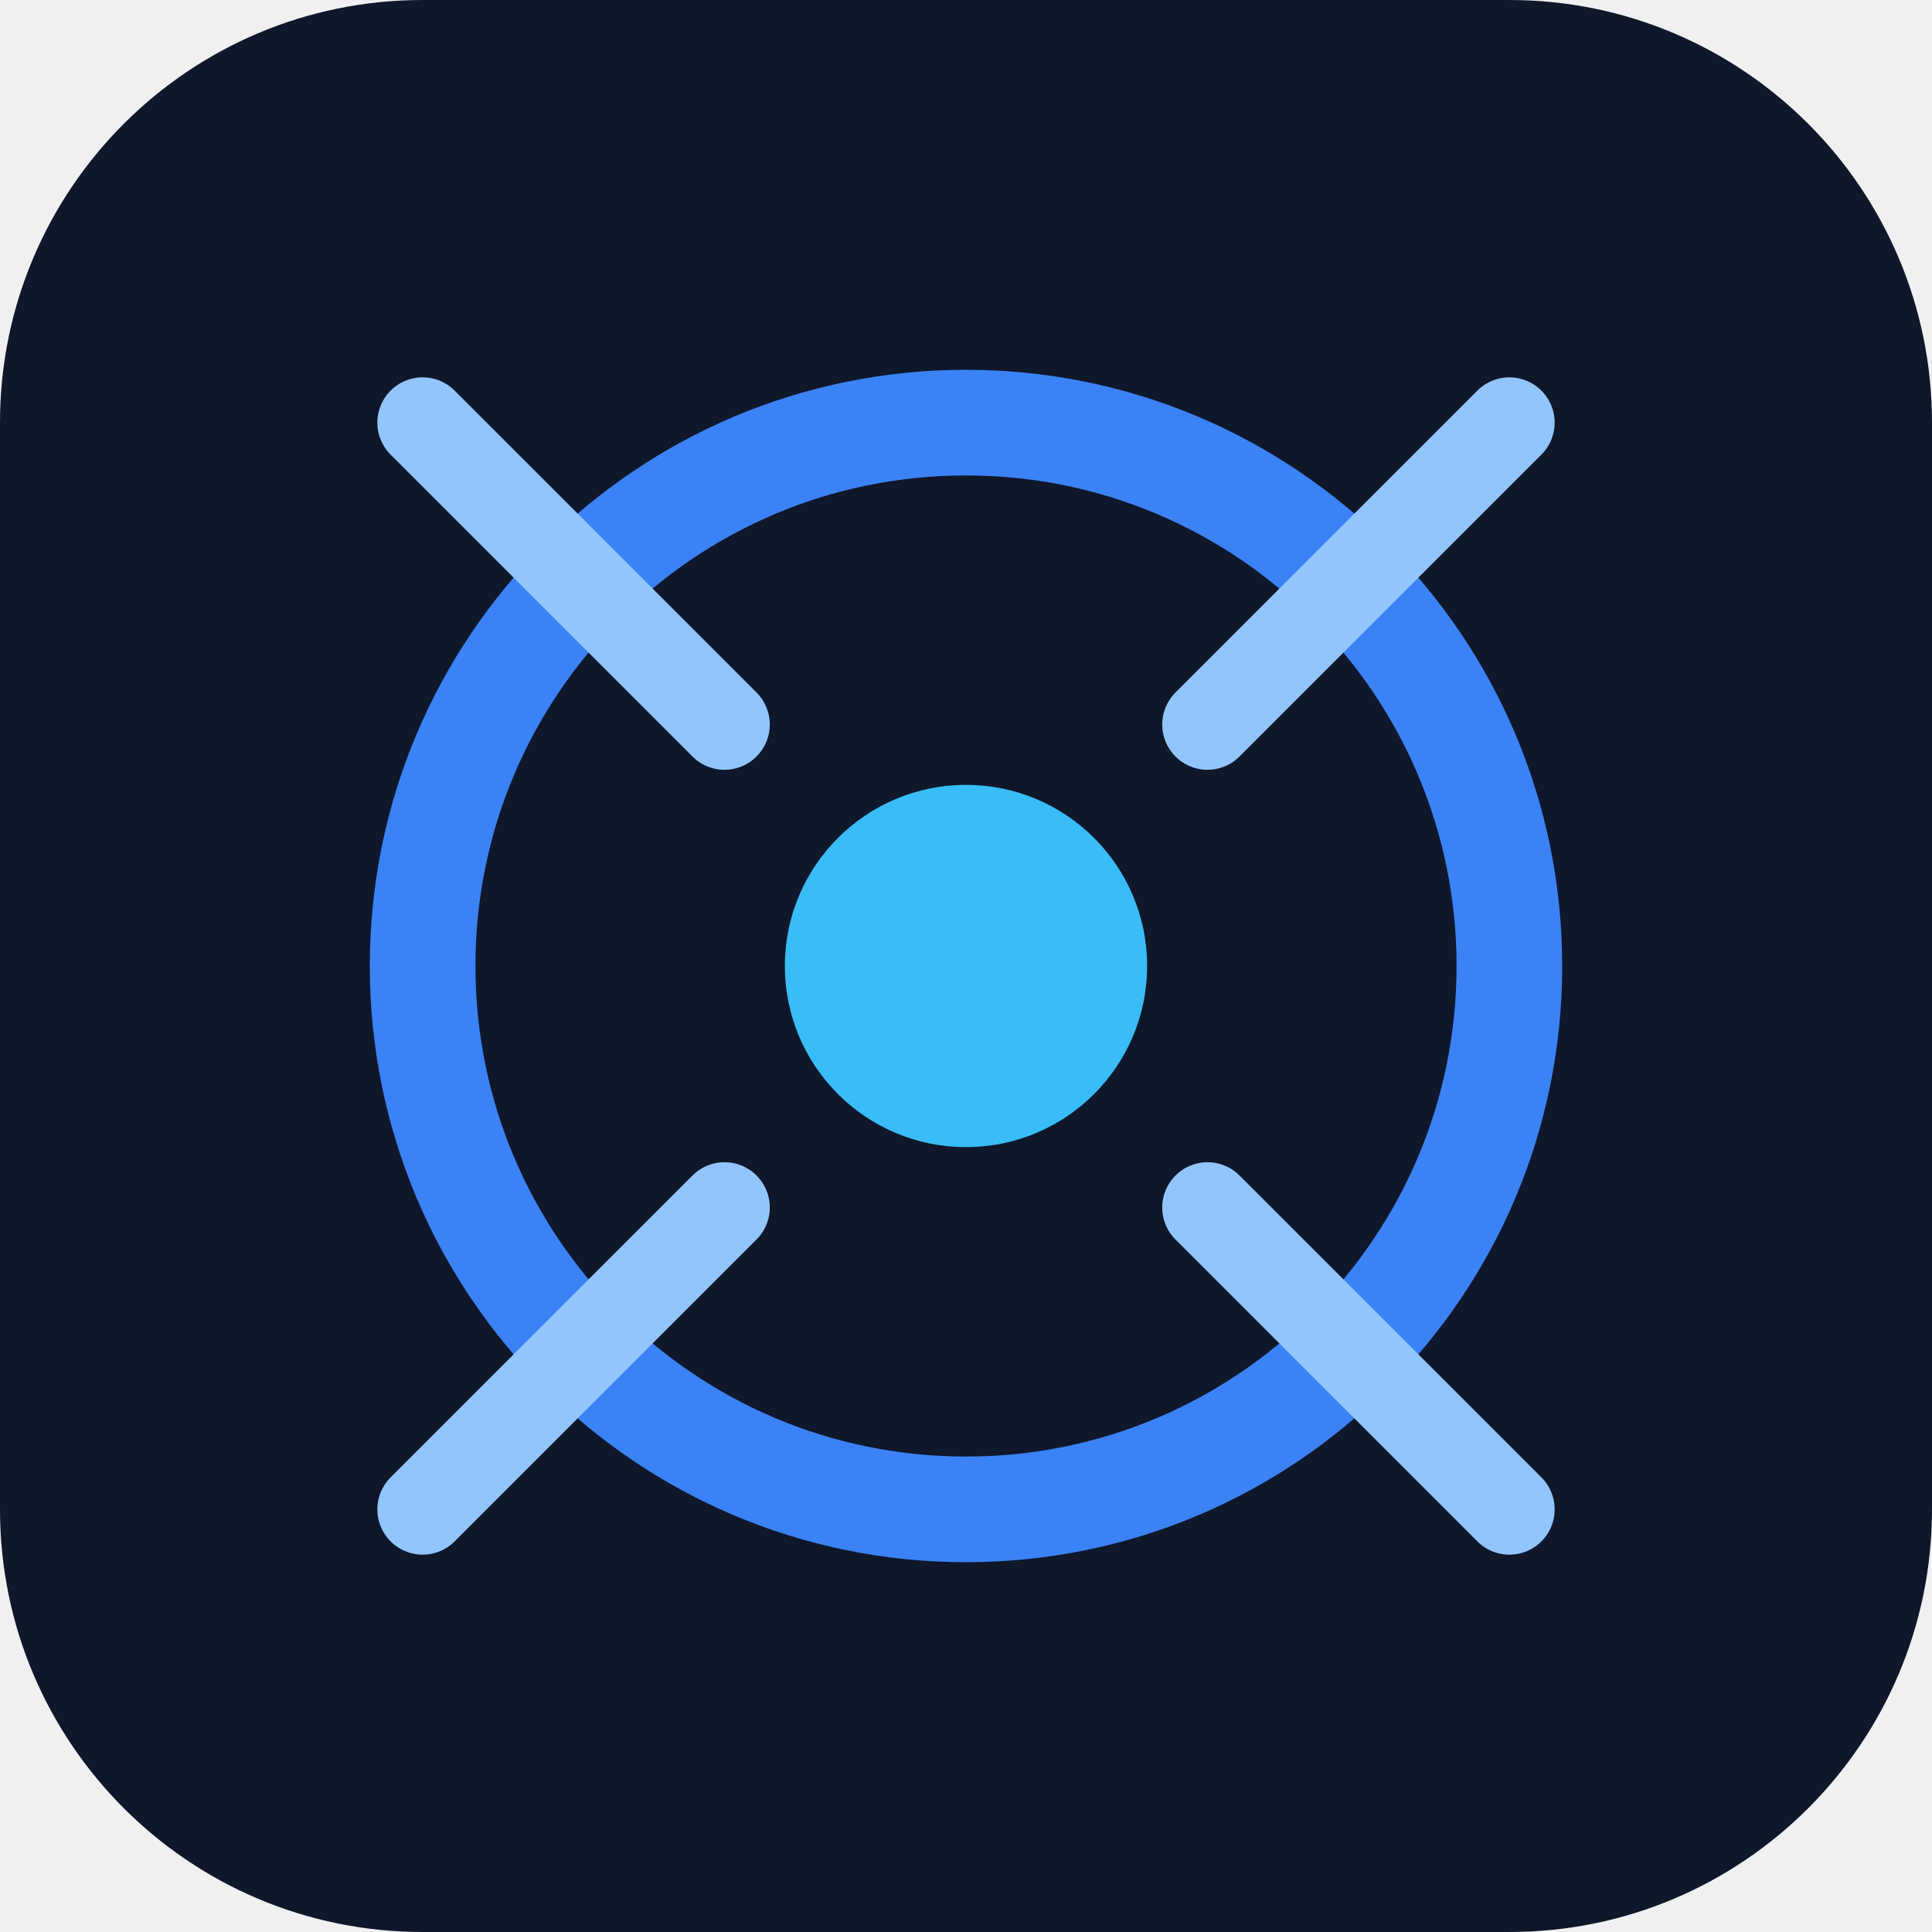
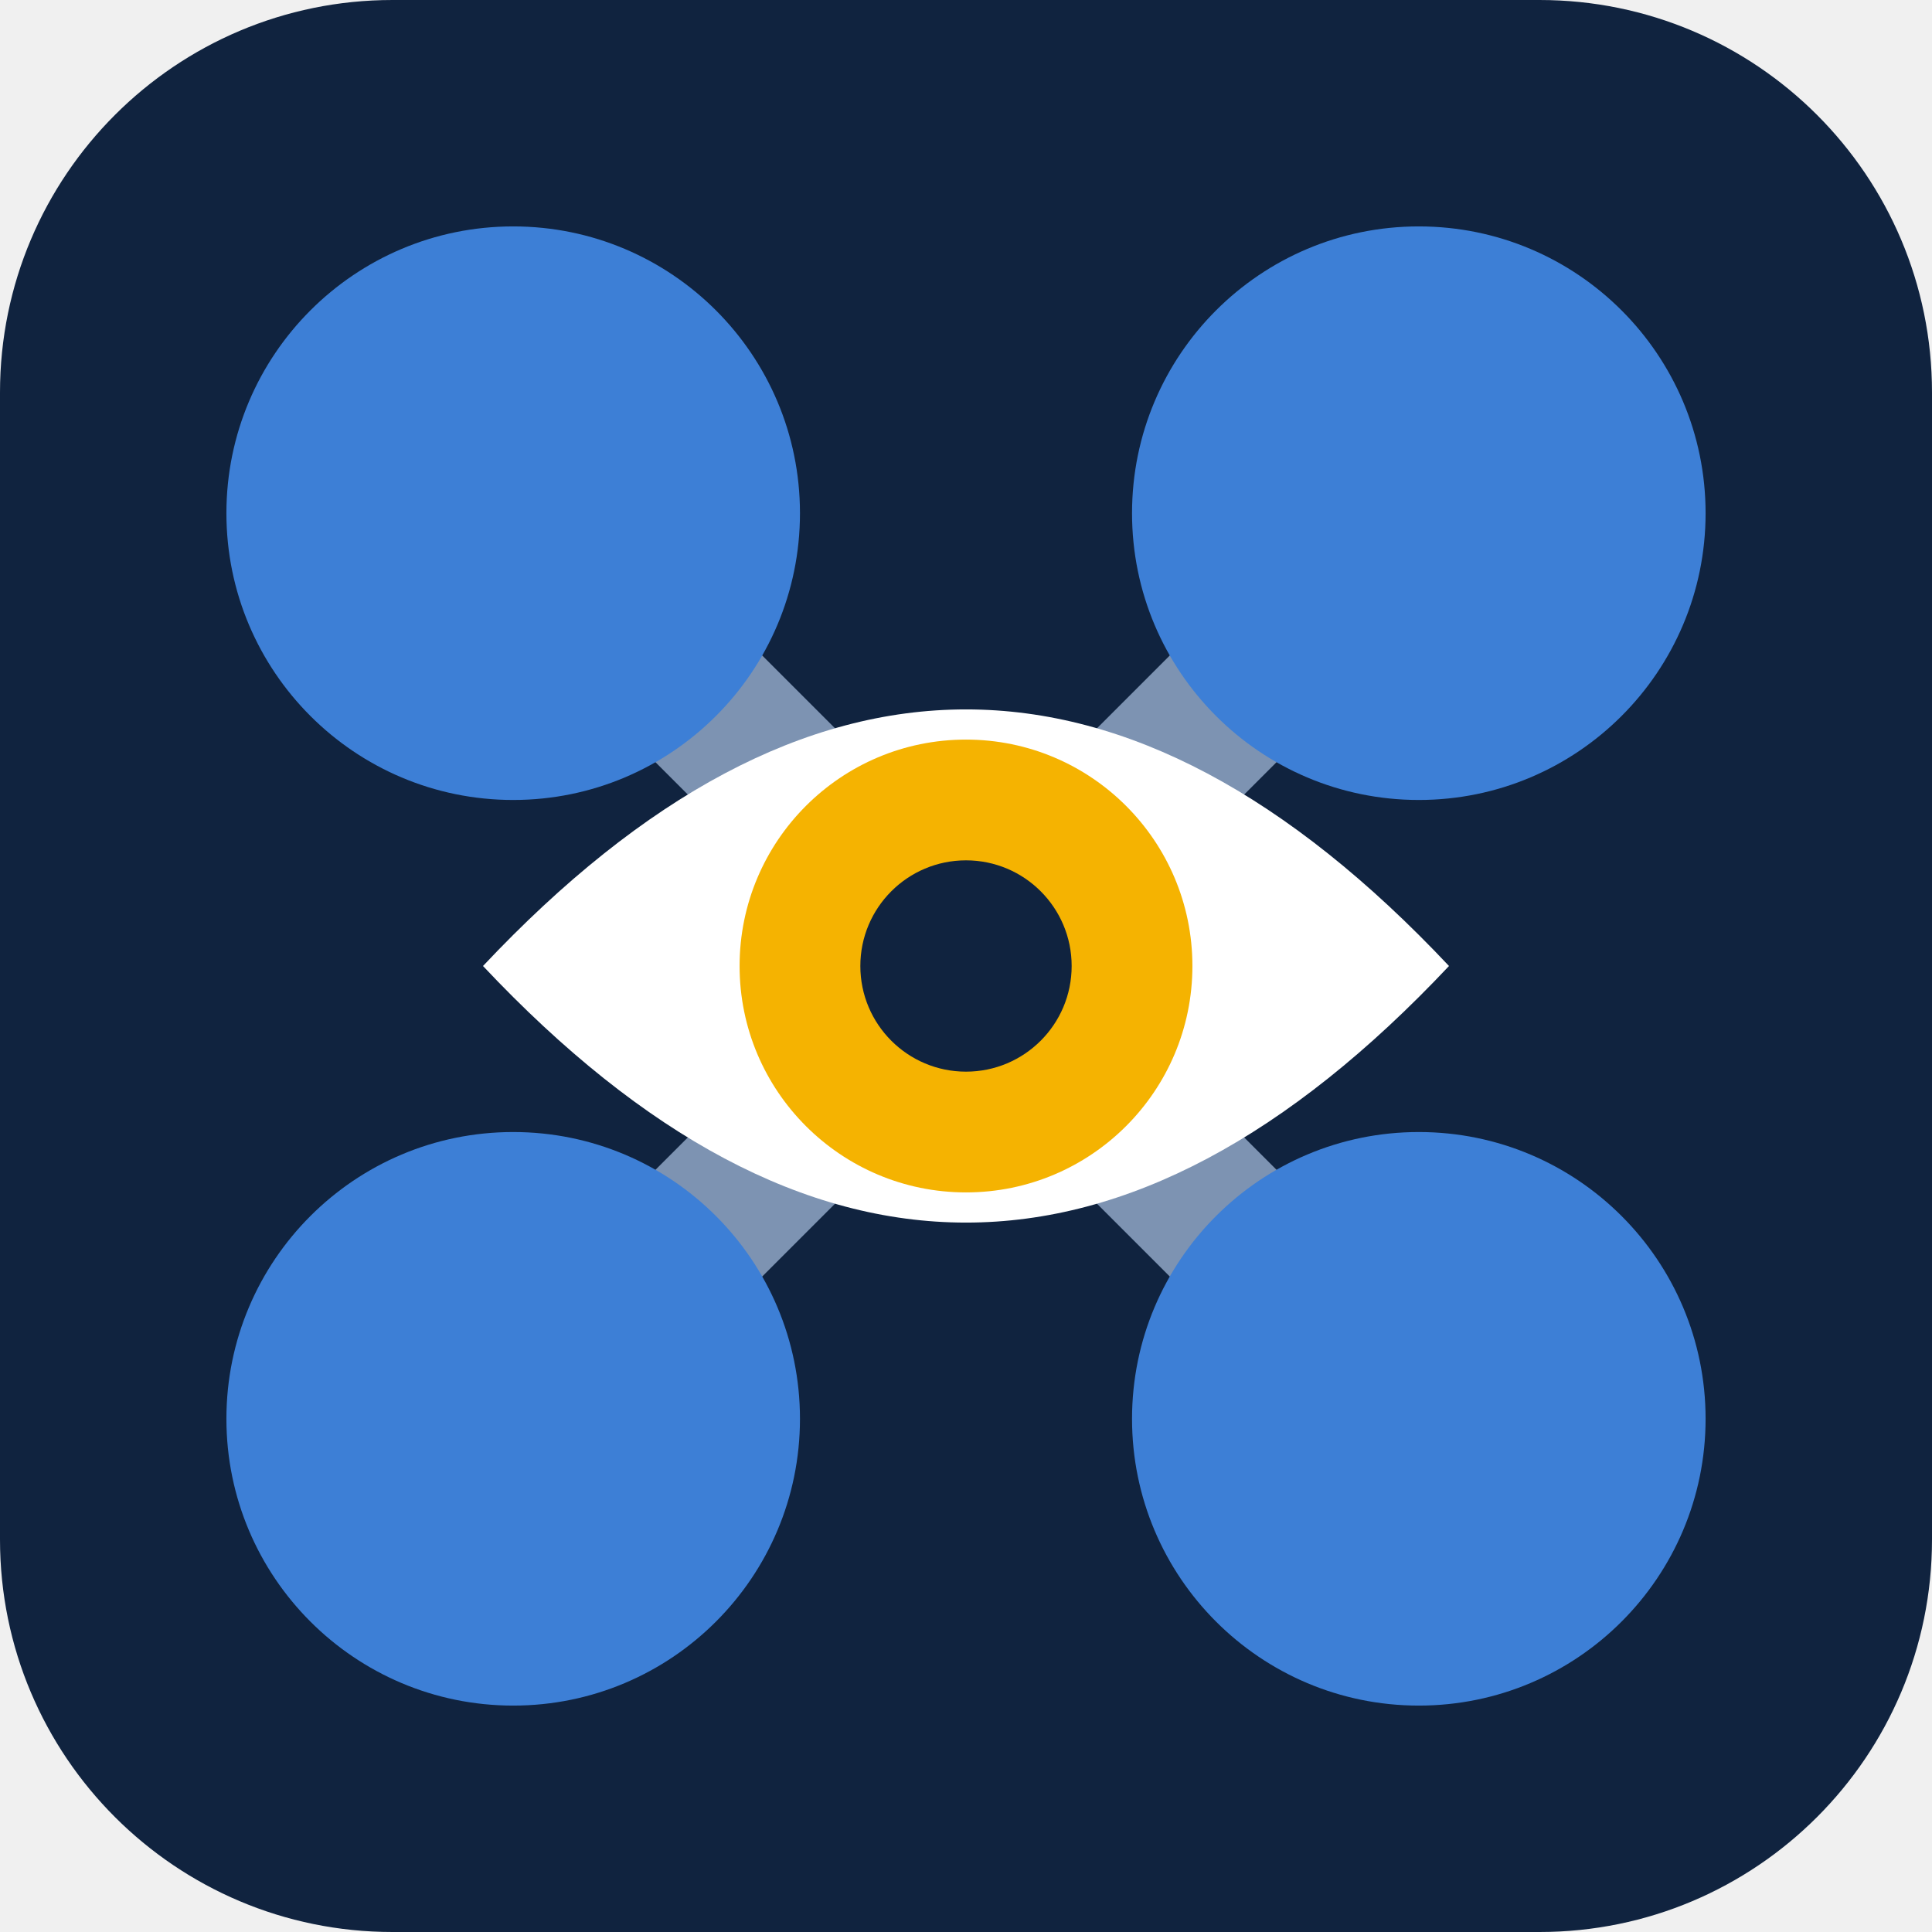
- <svg xmlns="http://www.w3.org/2000/svg" viewBox="0 0 64 64" fill="none">
-   <rect width="64" height="64" rx="14" fill="#0f172a" />
-   <circle cx="32" cy="32" r="18" stroke="#3b82f6" stroke-width="3.5" />
-   <circle cx="32" cy="32" r="6" fill="#38bdf8" />
-   <path d="M14 14l10 10M50 14L40 24M14 50l10-10M50 50L40 40" stroke="#93c5fd" stroke-width="3" stroke-linecap="round" />
+ <svg xmlns="http://www.w3.org/2000/svg" viewBox="0 0 512 512" width="512" height="512">
+   <rect width="512" height="512" rx="104" fill="#10233f" />
+   <g id="mark">
+     <path d="M136 136L376 376M376 136L136 376" stroke="#7d93b2" stroke-width="40" stroke-linecap="round" />
+     <circle cx="136" cy="136" r="76" fill="#3d7fd6" />
+     <circle cx="376" cy="136" r="76" fill="#3d7fd6" />
+     <circle cx="136" cy="376" r="76" fill="#3d7fd6" />
+     <circle cx="376" cy="376" r="76" fill="#3d7fd6" />
+     <path d="M128 256Q256 120 384 256Q256 392 128 256Z" fill="#ffffff" />
+     <circle cx="256" cy="256" r="60" fill="#f5b301" />
+     <circle cx="256" cy="256" r="28" fill="#10233f" />
+   </g>
</svg>
